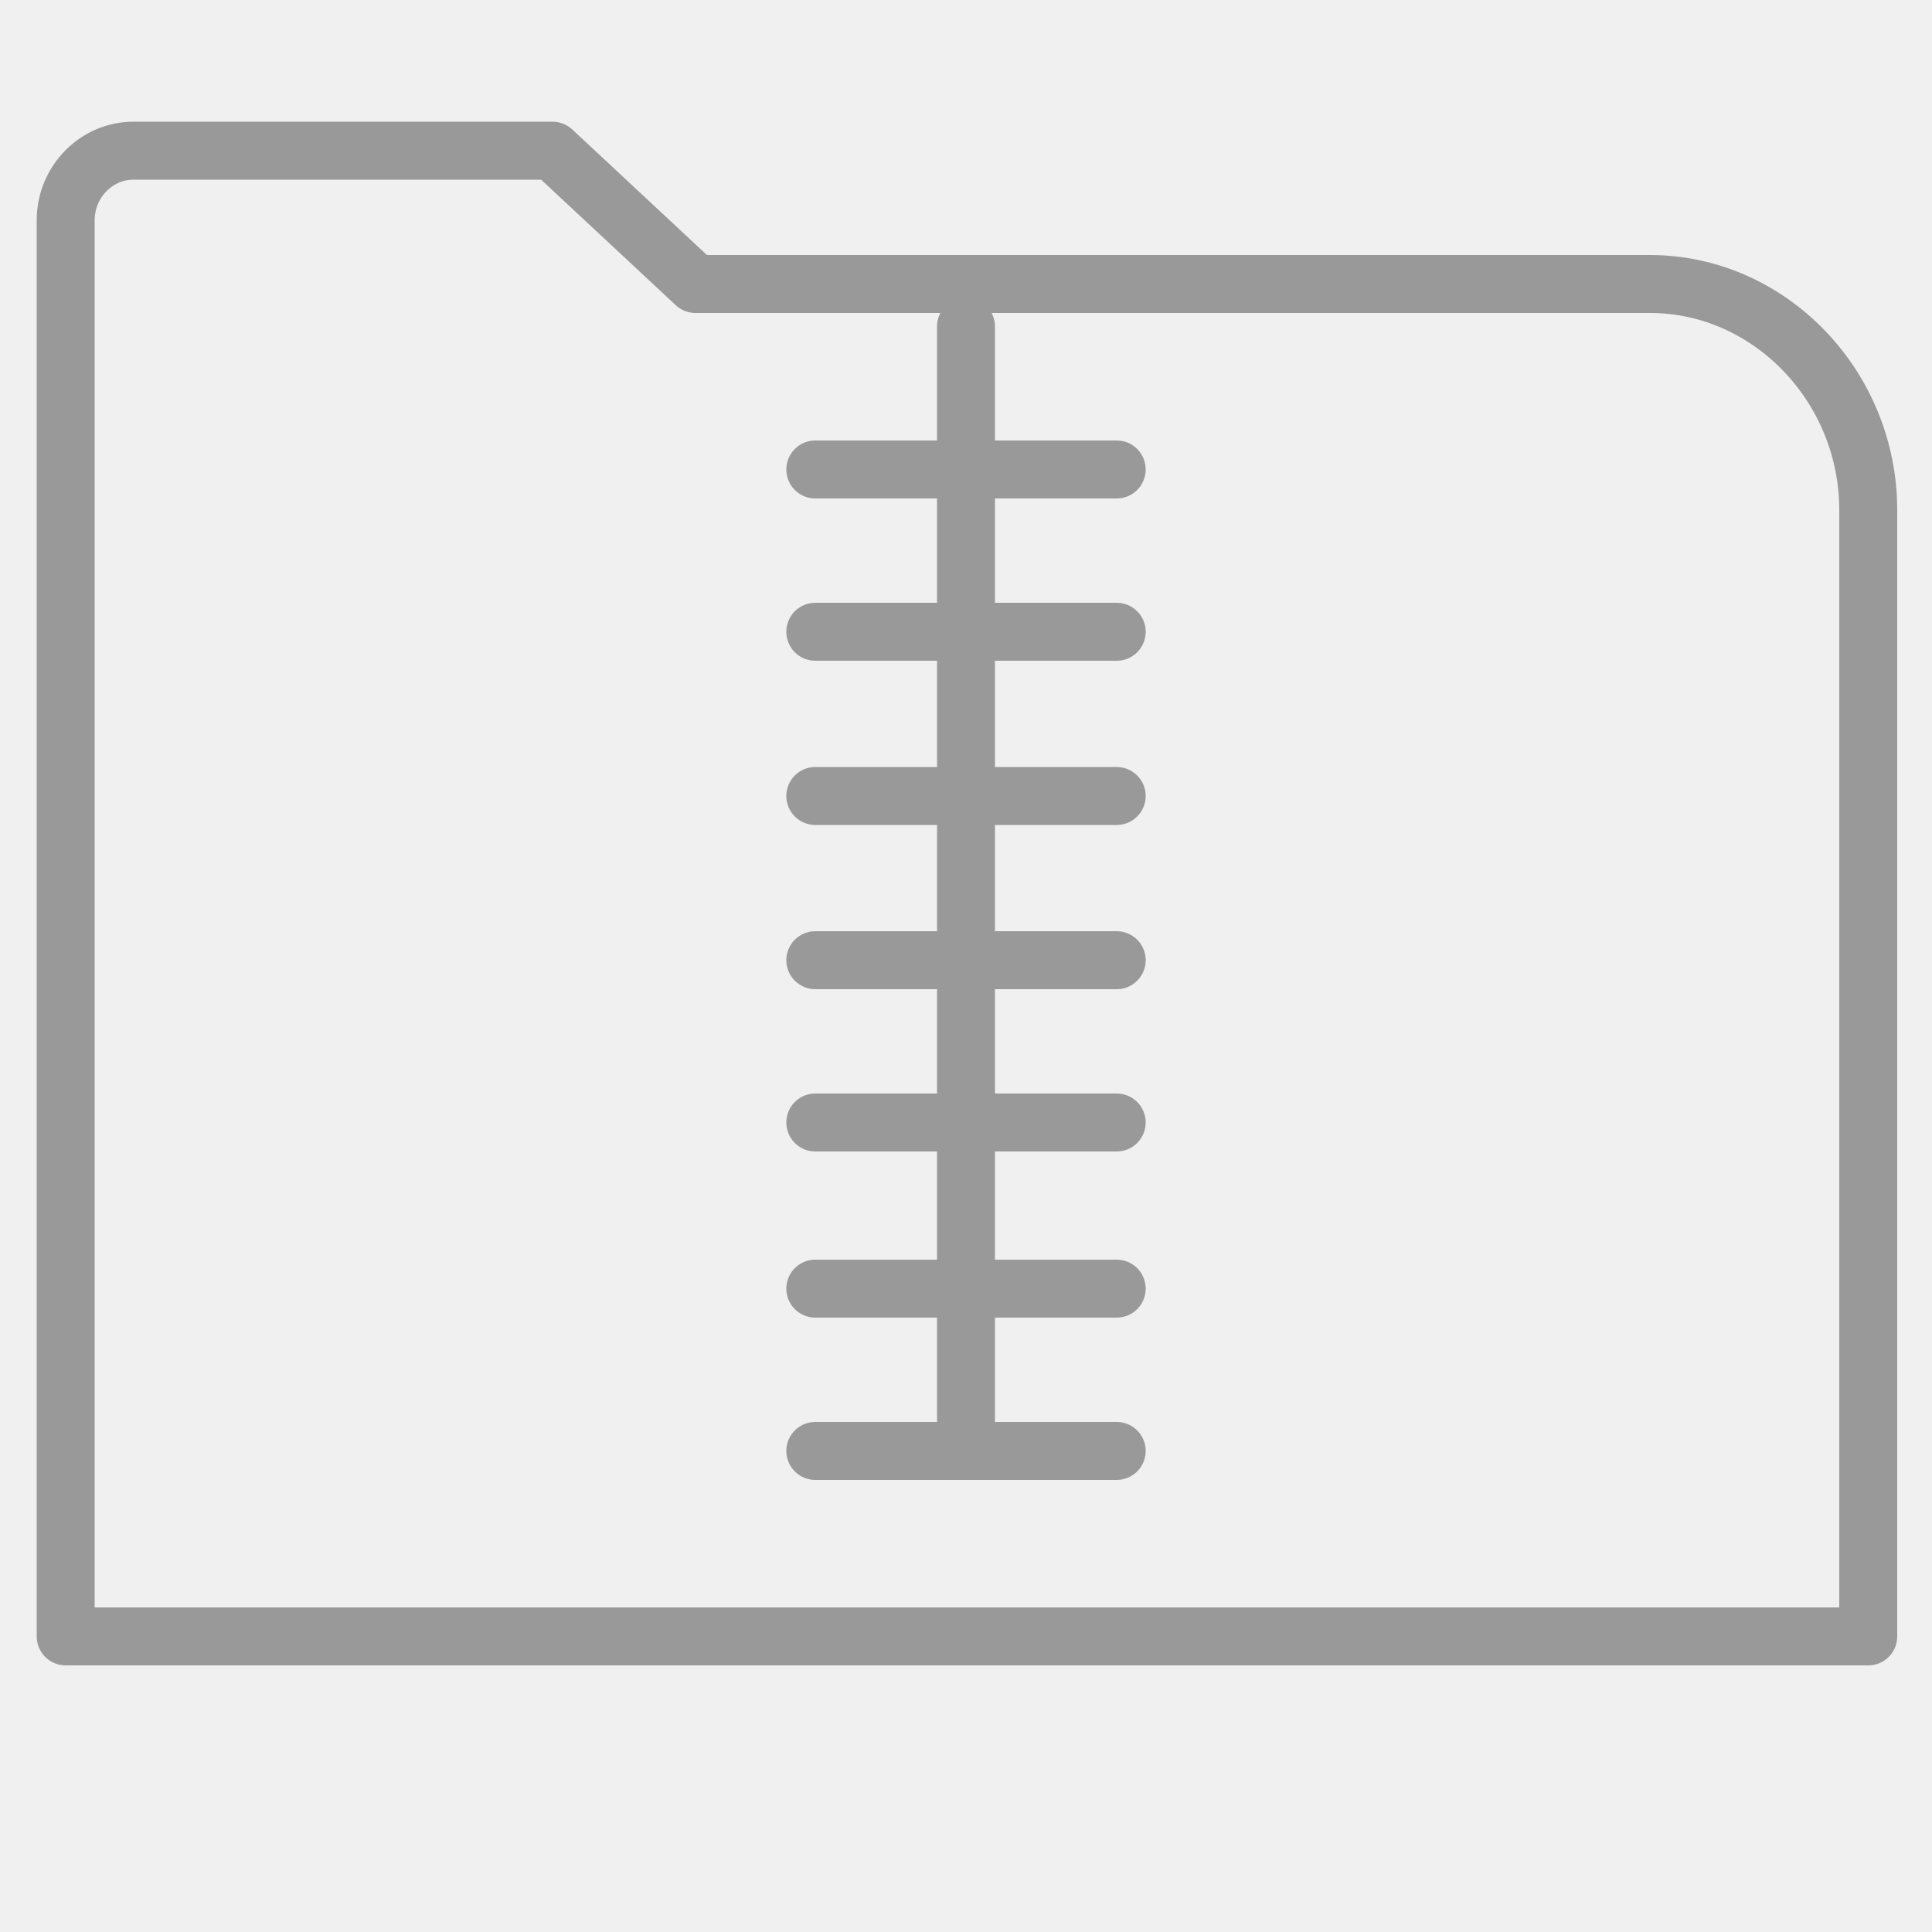
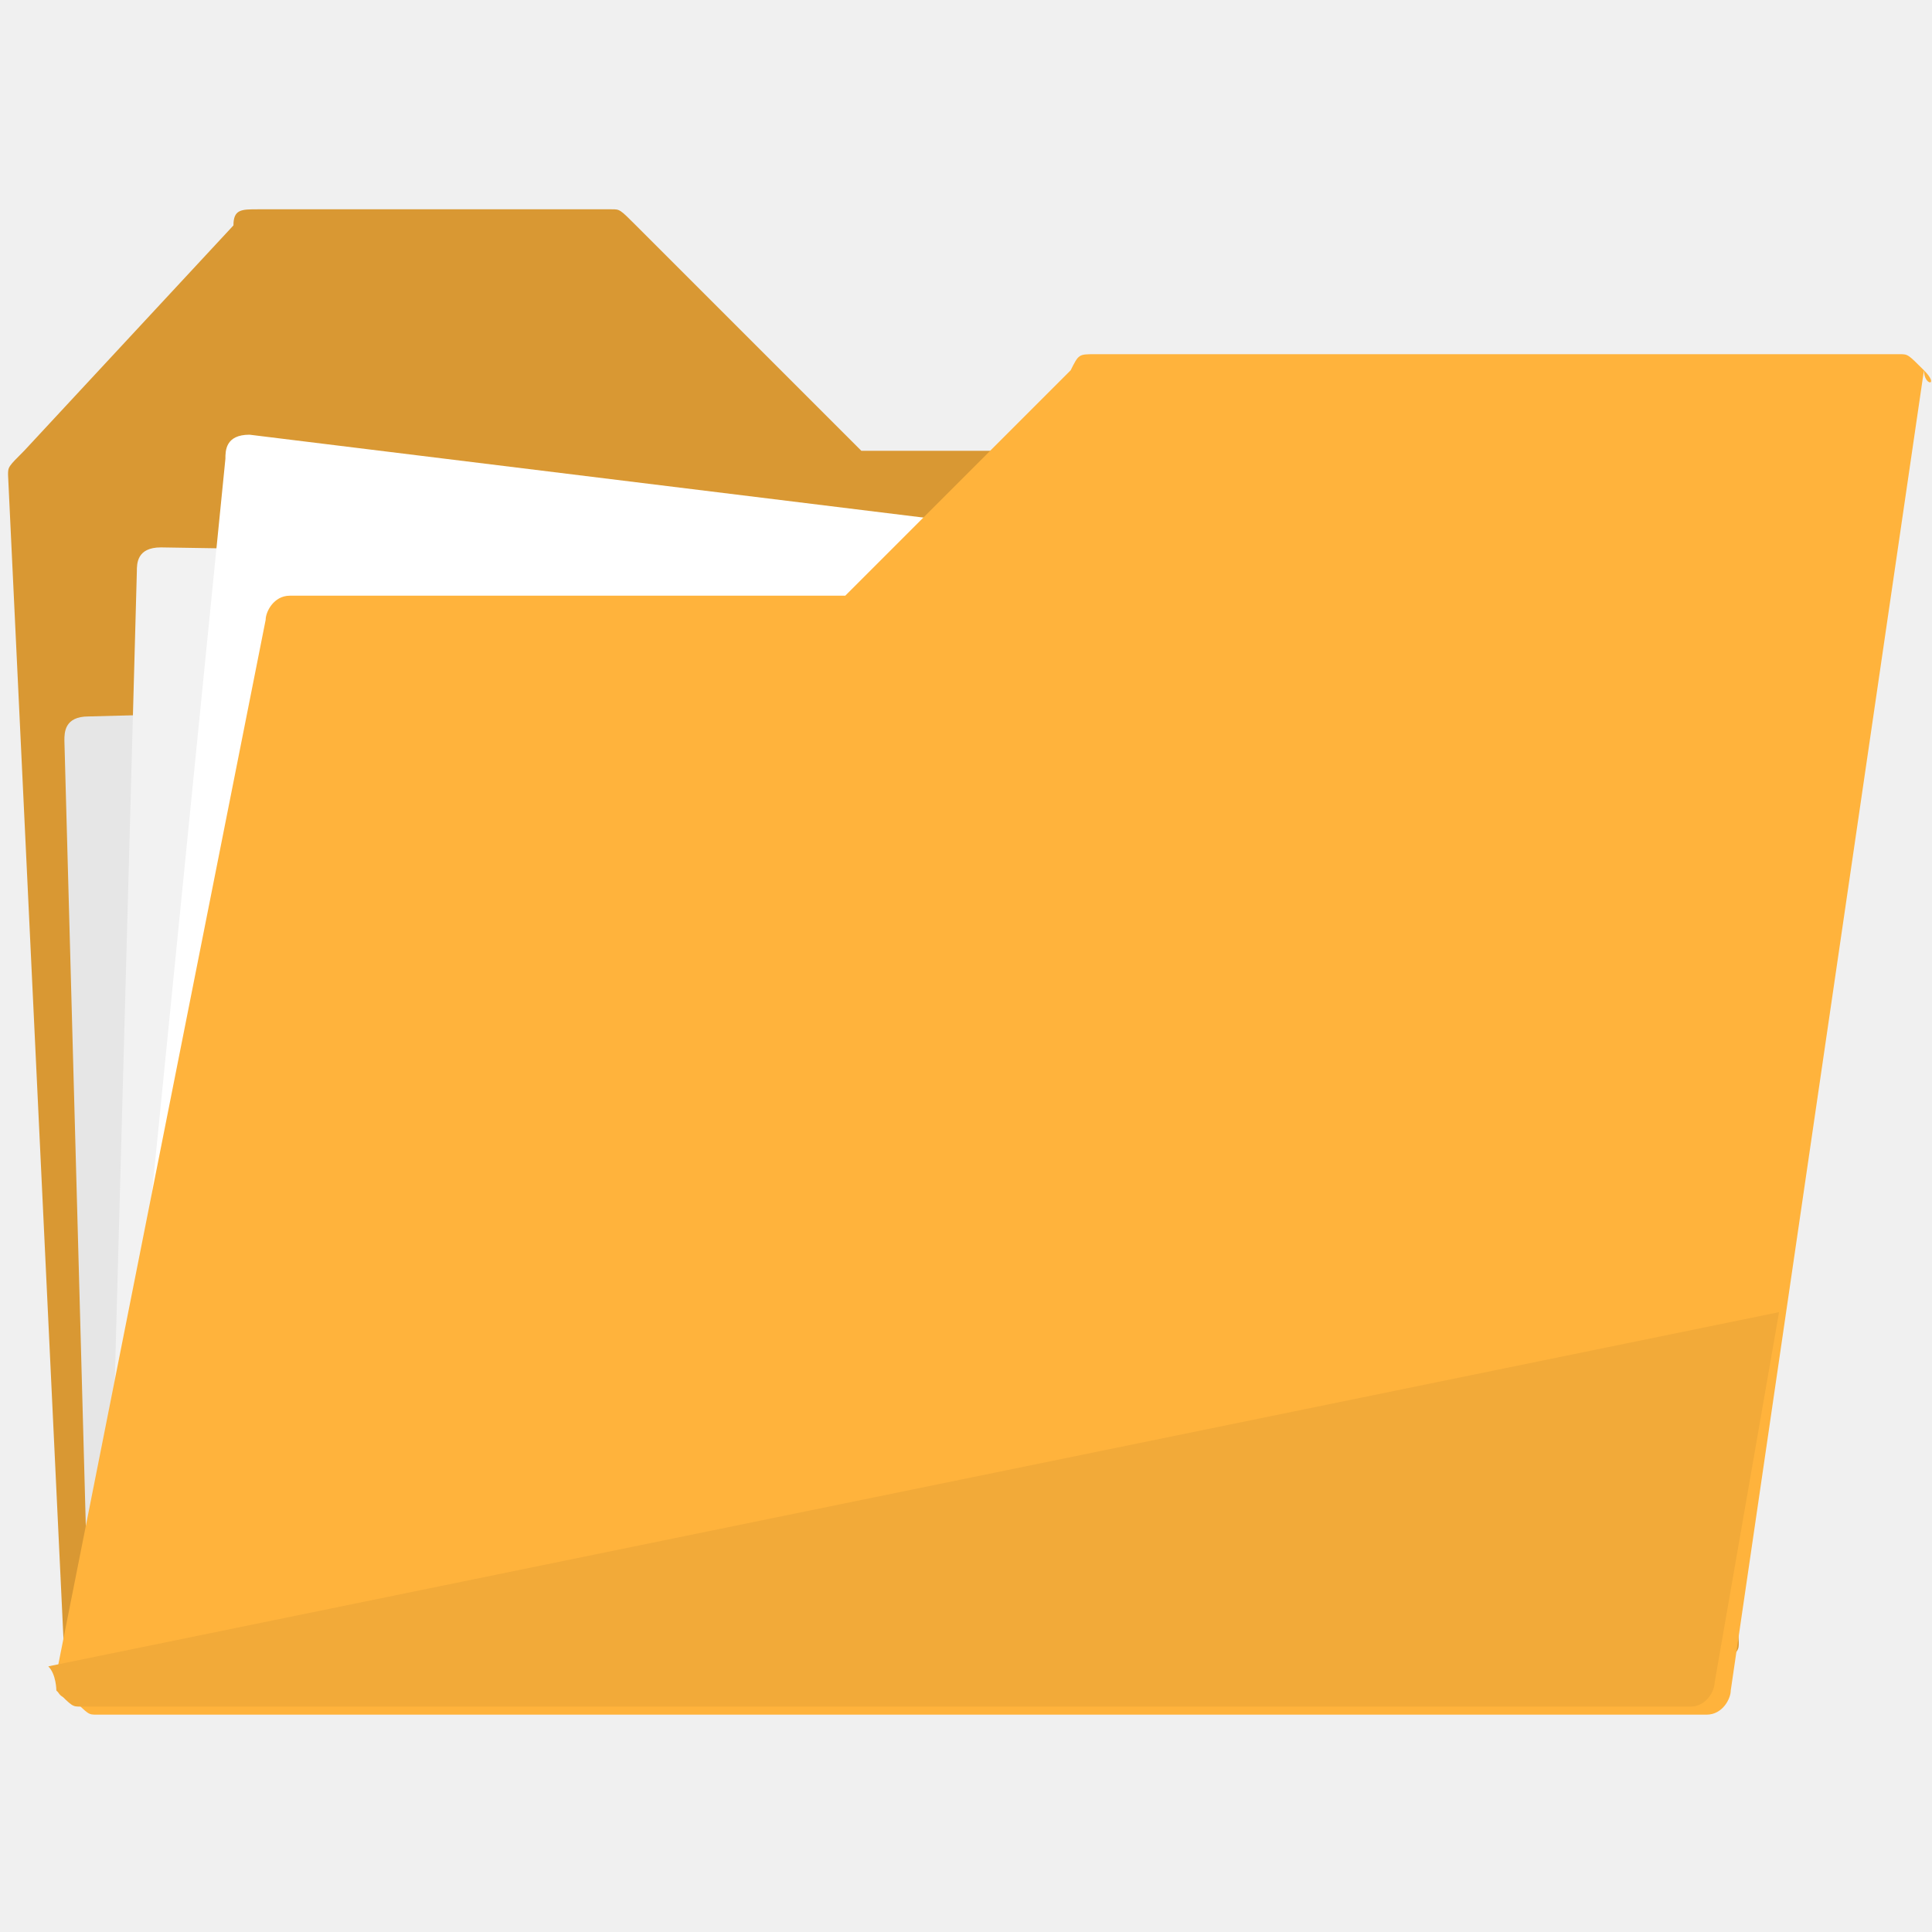
- <svg xmlns="http://www.w3.org/2000/svg" height="24px" width="24px" viewBox="0 0 100 100">
-   <g fill="none" stroke="#999" stroke-linejoin="round" stroke-linecap="round" stroke-width="3" stroke-miterlimit="10">
-     <path d="M57.8 49.7H42.2m15.6 8.4H42.2m15.6 8.6H42.2m15.6 8.4H42.2m15.6-42.4H42.2m15.6 8.5H42.2m15.6-16.9H42.2M50 74.6V16.9" />
-     <path d="M96.7 26.4c0-6.4-5.1-11.7-11.3-11.7H36l-7.4-6.9H6.9c-1.9 0-3.5 1.6-3.5 3.6v73.3h93.3V26.4z" />
+ <svg xmlns="http://www.w3.org/2000/svg" version="1.1" id="Camada_1" x="0px" y="0px" viewBox="-467 269 24 24" style="enable-background:new -467 269 24 24;" xml:space="preserve">
+   <style type="text/css">
+ 	.st0{fill:#D99833;}
+ 	.st1{fill:#E6E6E6;}
+ 	.st2{fill:#F2F2F2;}
+ 	.st3{fill:#FFFFFF;}
+ 	.st4{fill:#FFB33C;}
+ 	.st5{fill:#F2AA39;}
+ </style>
+   <g>
+     <path class="st0" d="M-446.2,274.9c0-0.3-0.2-0.3-0.3-0.3h-9.8l-2.8-2.8c-0.2-0.2-0.2-0.2-0.3-0.2h-4.4c-0.2,0-0.3,0-0.3,0.2   l-2.6,2.8c-0.2,0.2-0.2,0.2-0.2,0.3l0.7,14.7c0,0.3,0.2,0.3,0.3,0.3h20c0.2,0,0.3,0,0.3-0.2c0.2-0.2,0.2-0.2,0.2-0.3L-446.2,274.9z   " />
+     <path class="st1" d="M-447.2,277.4l-18.7,0.5c-0.3,0-0.3,0.2-0.3,0.3l0.3,11c0,0.3,0.2,0.3,0.3,0.3l18.8-0.7c0.3,0,0.3-0.2,0.3-0.3   l-0.3-11C-446.8,277.4-447,277.4-447.2,277.4z" />
+     <path class="st2" d="M-446.2,276.1l-18.8-0.3c-0.3,0-0.3,0.2-0.3,0.3l-0.3,11c0,0.3,0.2,0.3,0.3,0.3l18.8,0.3   c0.3,0,0.3-0.2,0.3-0.3l0.3-11C-445.9,276.2-446.2,276.1-446.2,276.1z" />
+     <path class="st3" d="M-445.2,276.7l-18.7-2.3c-0.3,0-0.3,0.2-0.3,0.3l-1.1,11c0,0.3,0.2,0.3,0.3,0.3l18.7,2.3   c0.3,0,0.3-0.2,0.3-0.3l1.1-11C-445,276.9-445.2,276.7-445.2,276.7z" />
+     <path class="st4" d="M-443.1,273.6c-0.2-0.2-0.2-0.2-0.3-0.2h-10c-0.2,0-0.2,0-0.3,0.2l-2.8,2.8h-6.9c-0.2,0-0.3,0.2-0.3,0.3   l-2.6,13.1c0,0.2,0,0.3,0.2,0.3c0.2,0.2,0.2,0.2,0.3,0.2h20c0.2,0,0.3-0.2,0.3-0.3L-443.1,273.6   C-442.9,273.8-443.1,273.8-443.1,273.6z" />
+     <g>
+       <path class="st5" d="M-466.3,290c0.2,0.2,0.2,0.2,0.3,0.2h20c0.2,0,0.3-0.2,0.3-0.3l0.8-4.6l-21.5,4.4    C-466.3,289.8-466.3,290-466.3,290z" />
+     </g>
  </g>
</svg>
